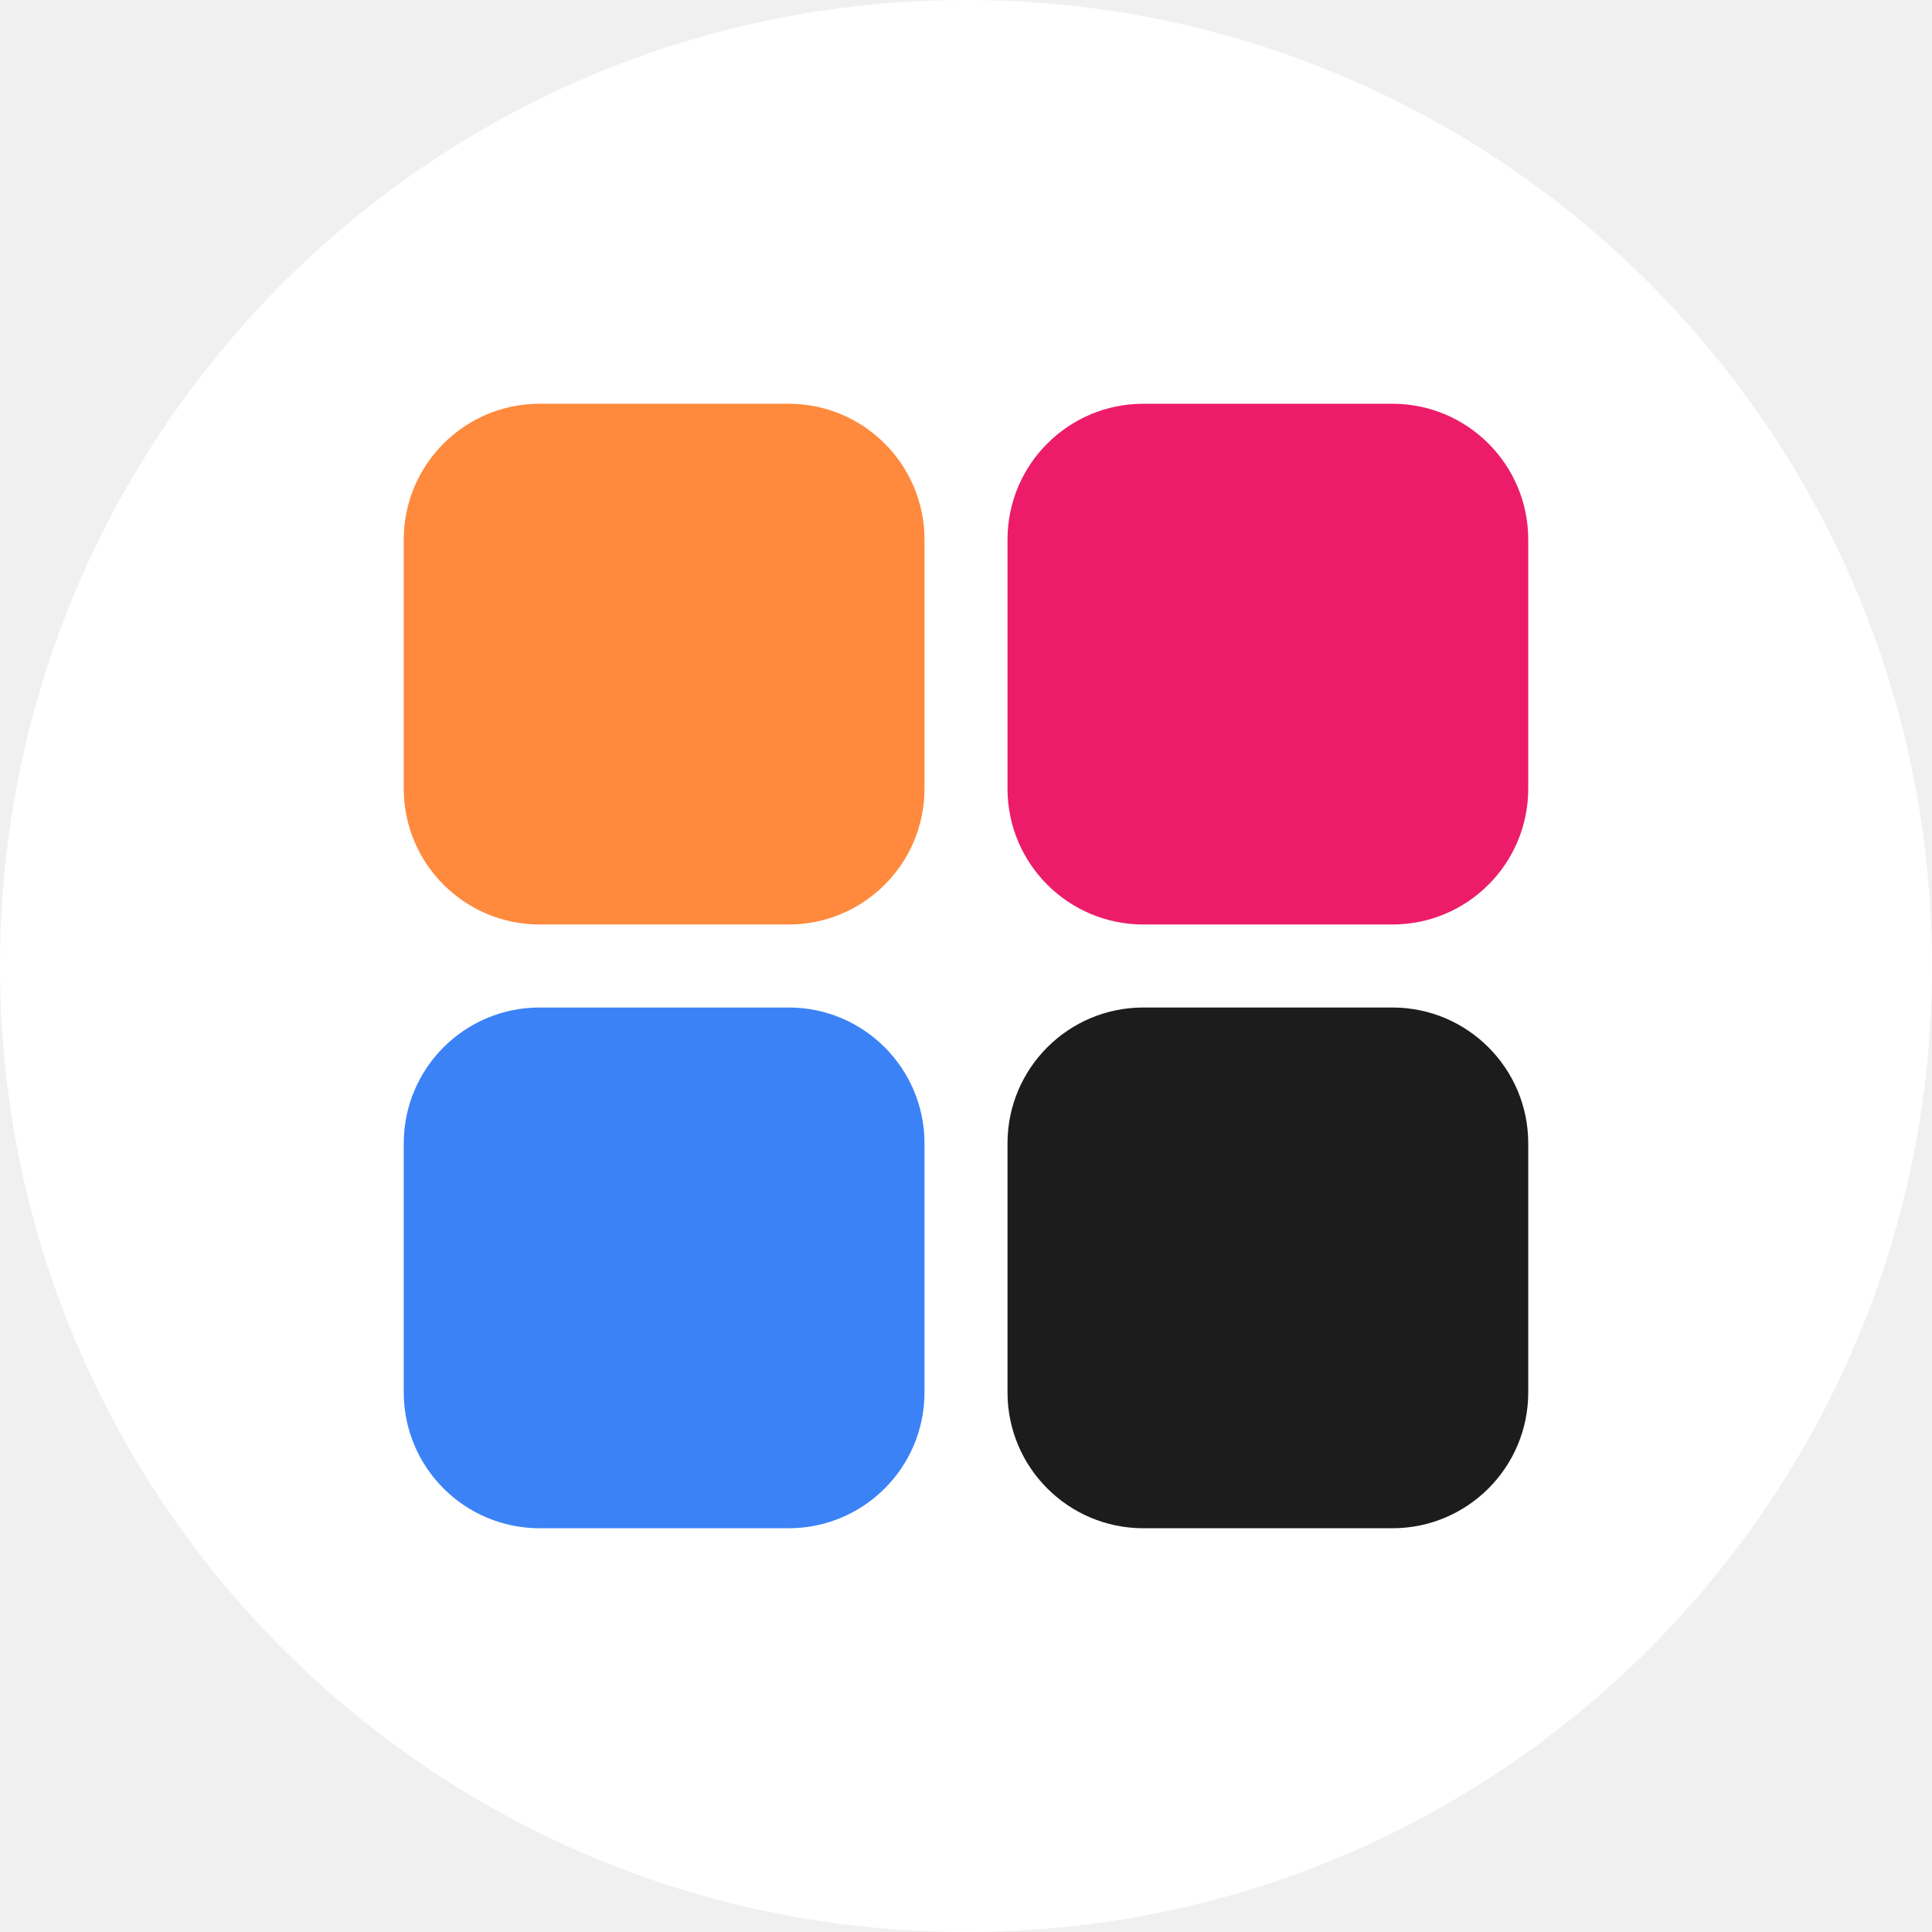
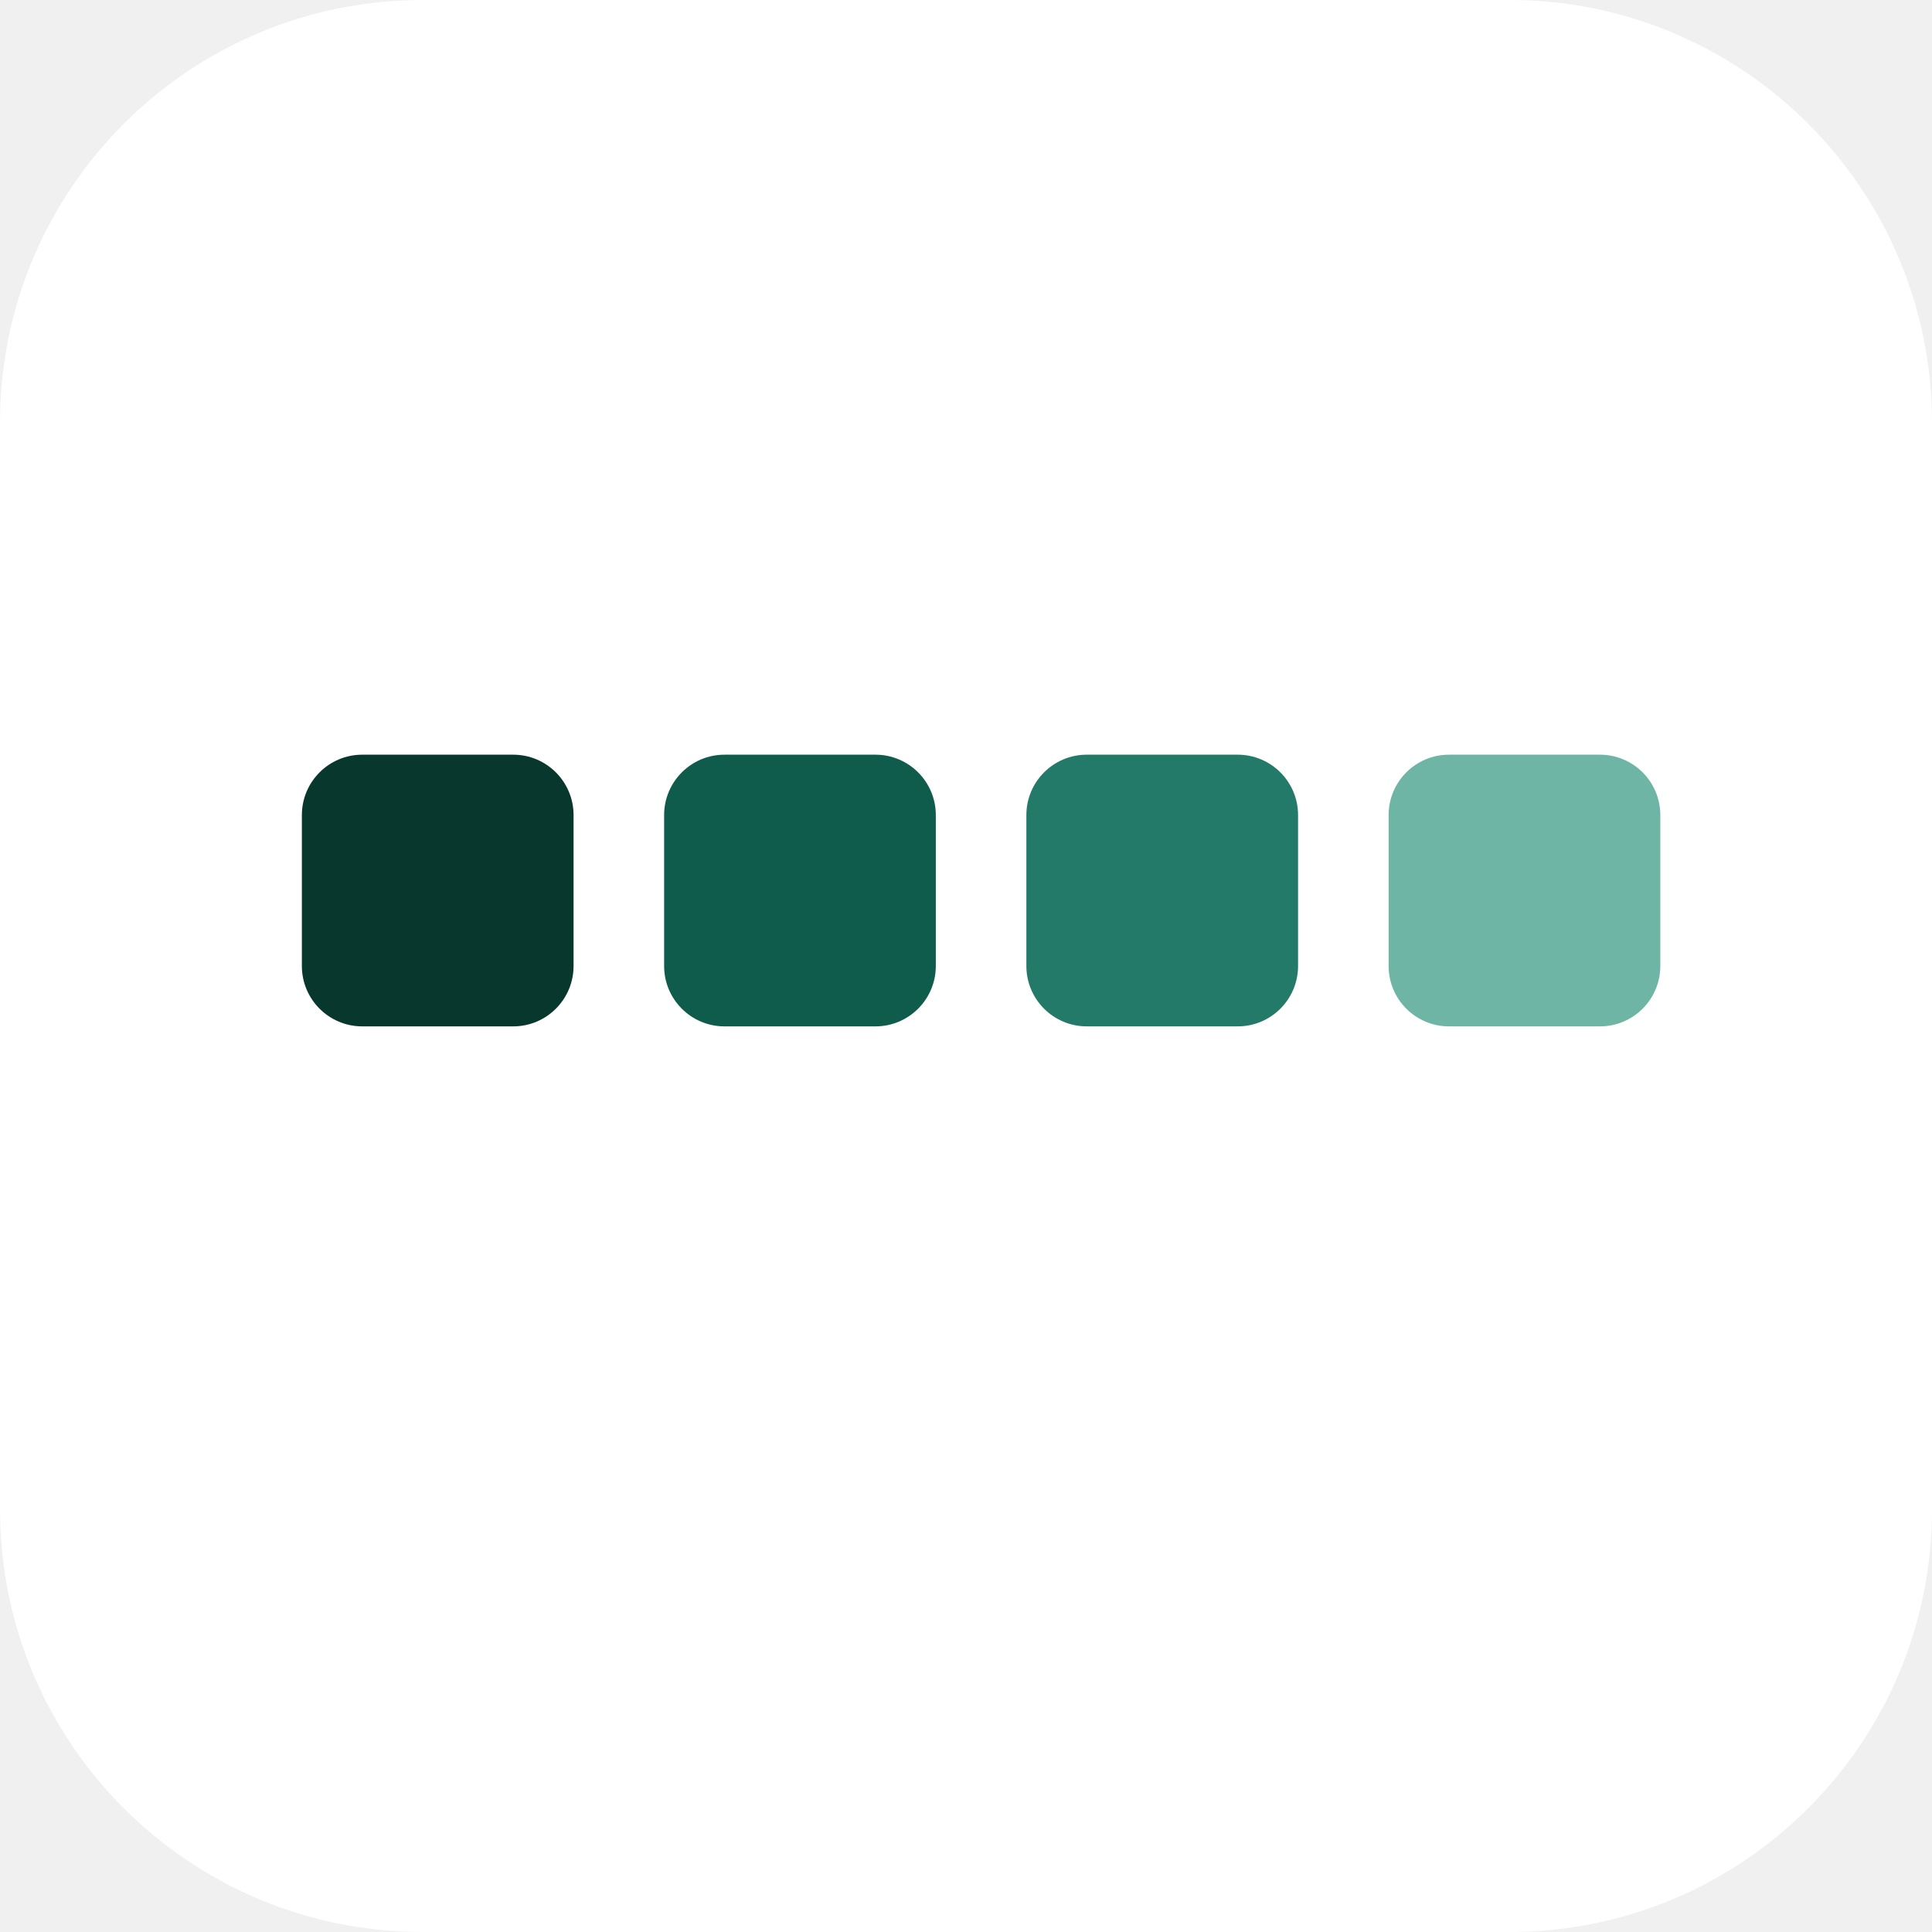
- <svg xmlns="http://www.w3.org/2000/svg" viewBox="0 0 512 512" width="512" height="512">
-   <defs>
-     <clipPath id="circleClip">
-       <circle cx="256" cy="256" r="256" />
-     </clipPath>
-   </defs>
-   <g clip-path="url(#circleClip)">
-     <rect width="512" height="512" fill="#ffffff" />
-     <g transform="translate(107,107)">
-       <rect x="0" y="0" width="138" height="138" rx="36" fill="#FF8A3D" />
-       <rect x="160" y="0" width="138" height="138" rx="36" fill="#EC1C6B" />
-       <rect x="0" y="160" width="138" height="138" rx="36" fill="#3B82F6" />
-       <rect x="160" y="160" width="138" height="138" rx="36" fill="#1C1C1C" />
-     </g>
-   </g>
+ <svg xmlns="http://www.w3.org/2000/svg" viewBox="0 0 64 64" width="64" height="64">
+   <rect width="64" height="64" rx="14" fill="#ffffff" />
+   <rect x="10" y="25" width="9" height="9" rx="2" fill="#08372e" />
+   <rect x="22" y="25" width="9" height="9" rx="2" fill="#0f5c4d" />
+   <rect x="34" y="25" width="9" height="9" rx="2" fill="#247a69" />
+   <rect x="46" y="25" width="9" height="9" rx="2" fill="#6eb5a5" />
</svg>
